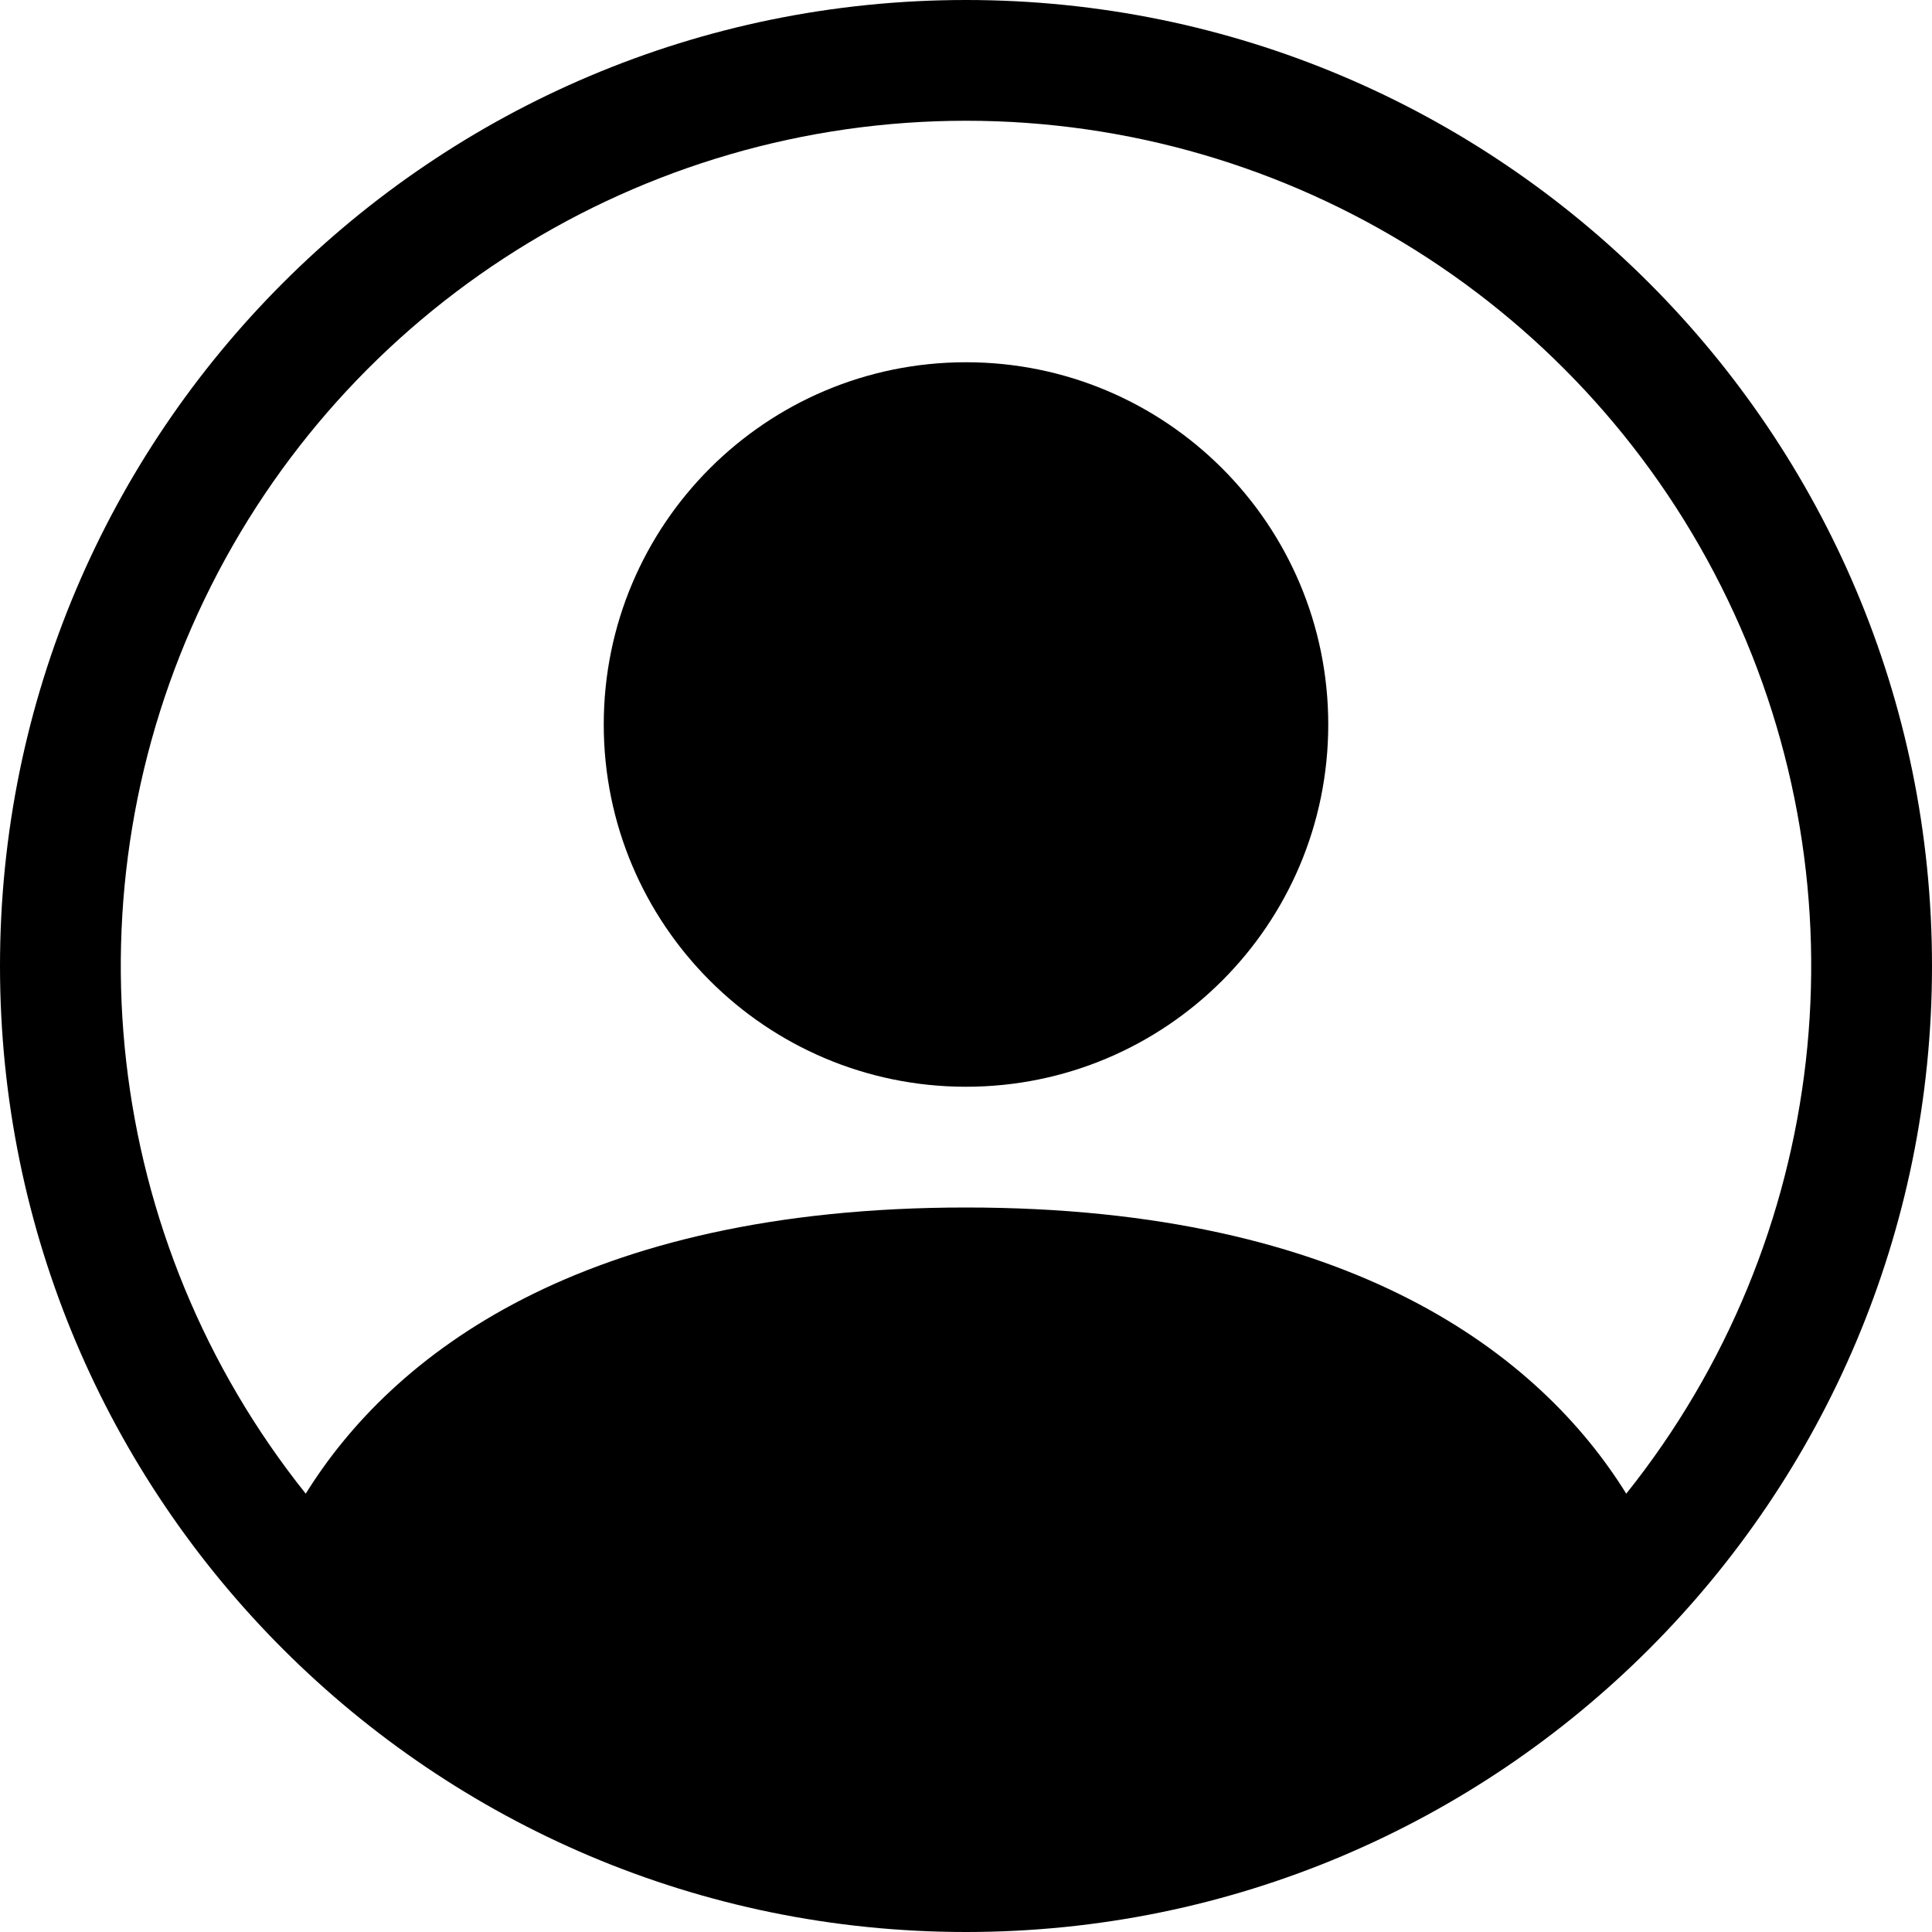
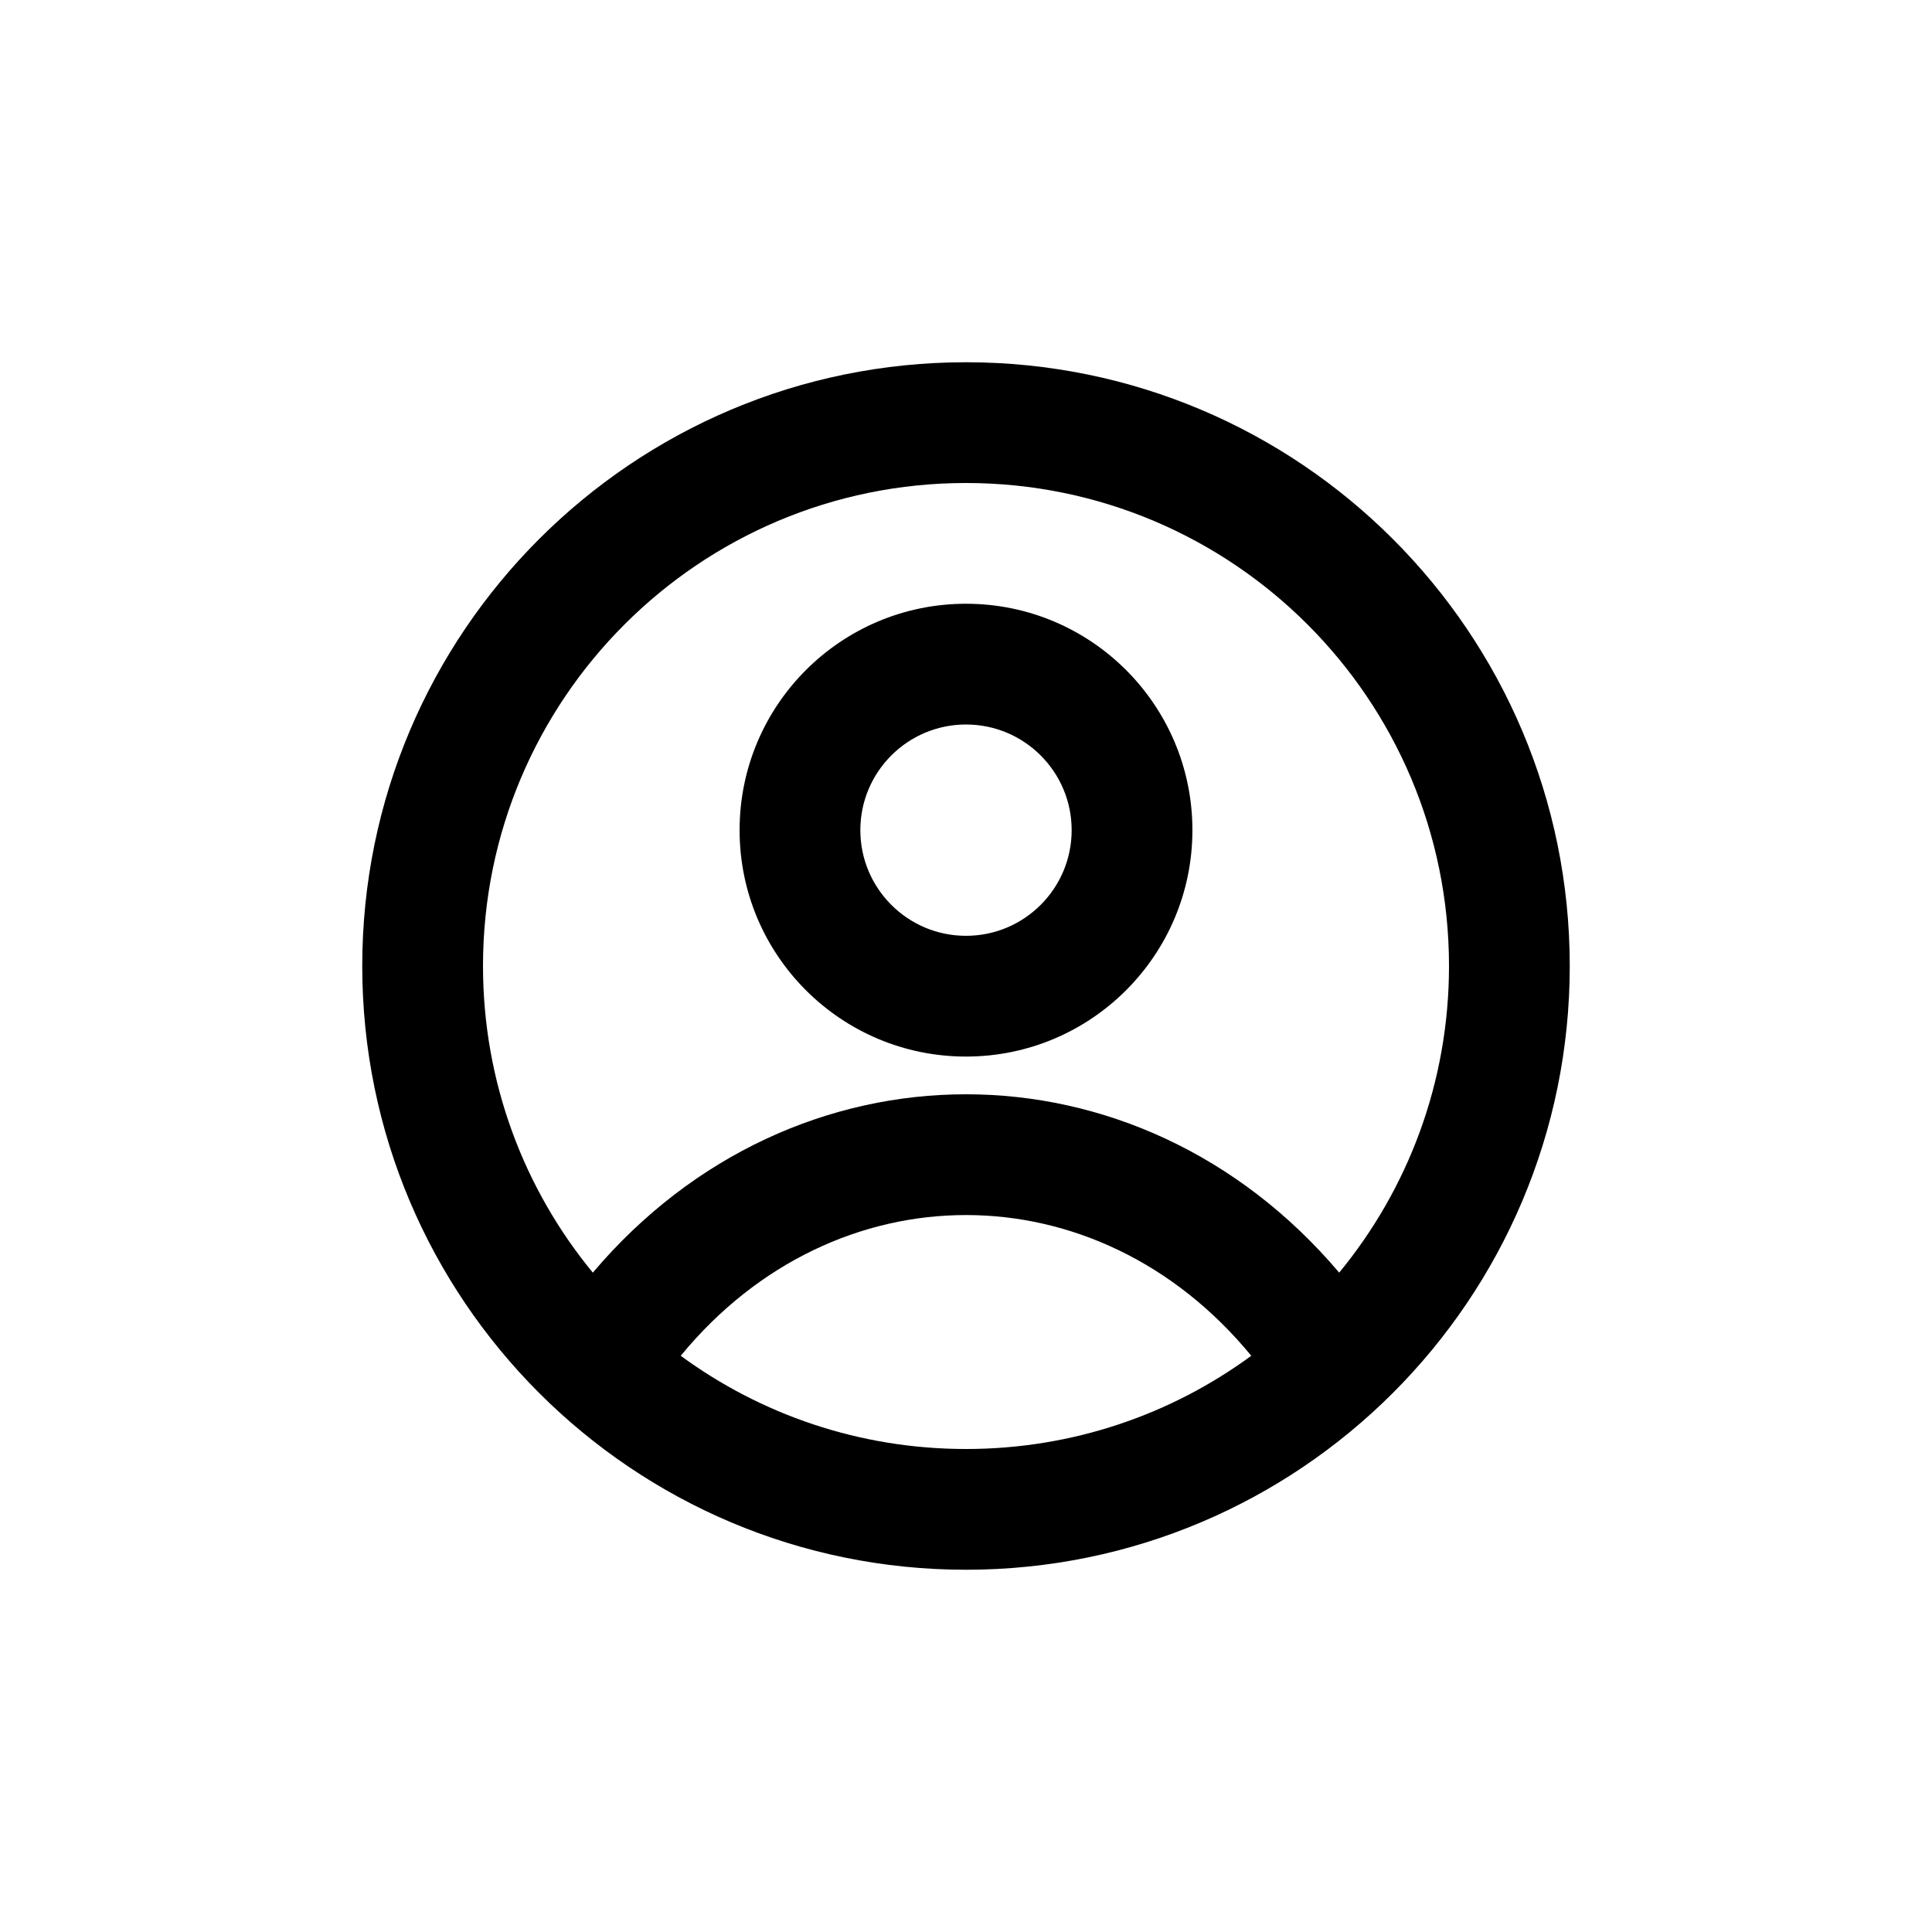
- <svg xmlns="http://www.w3.org/2000/svg" width="16" height="16" fill="currentColor" class="bi bi-person-circle" viewBox="0 0 16 16">
-   <path d="M11 6a3 3 0 1 1-6 0 3 3 0 0 1 6 0z" />
-   <path fill-rule="evenodd" d="M0 8a8 8 0 1 1 16 0A8 8 0 0 1 0 8zm8-7a7 7 0 0 0-5.468 11.37C3.242 11.226 4.805 10 8 10s4.757 1.225 5.468 2.37A7 7 0 0 0 8 1z" />
+ <svg xmlns="http://www.w3.org/2000/svg" width="32" height="32" viewBox="0 0 32 32" fill="none">
+   <path fill-rule="evenodd" clip-rule="evenodd" d="M16 8C11.582 8 8 11.582 8 16C8 17.928 8.682 19.698 9.819 21.079C13.152 17.14 18.848 17.14 22.181 21.079C23.318 19.698 24 17.928 24 16C24 11.582 20.418 8 16 8ZM20.725 22.456C18.172 19.348 13.828 19.348 11.275 22.456C12.599 23.427 14.233 24 16 24C17.767 24 19.401 23.427 20.725 22.456ZM6 16C6 10.477 10.477 6 16 6C21.523 6 26 10.477 26 16C26 21.523 21.523 26 16 26C10.477 26 6 21.523 6 16ZM16 12C15.034 12 14.25 12.784 14.25 13.75C14.25 14.716 15.034 15.5 16 15.5C16.966 15.5 17.75 14.716 17.75 13.75C17.75 12.784 16.966 12 16 12ZM12.25 13.75C12.25 11.679 13.929 10 16 10C18.071 10 19.75 11.679 19.75 13.75C19.75 15.821 18.071 17.5 16 17.5C13.929 17.5 12.25 15.821 12.25 13.75Z" fill="black" />
</svg>
